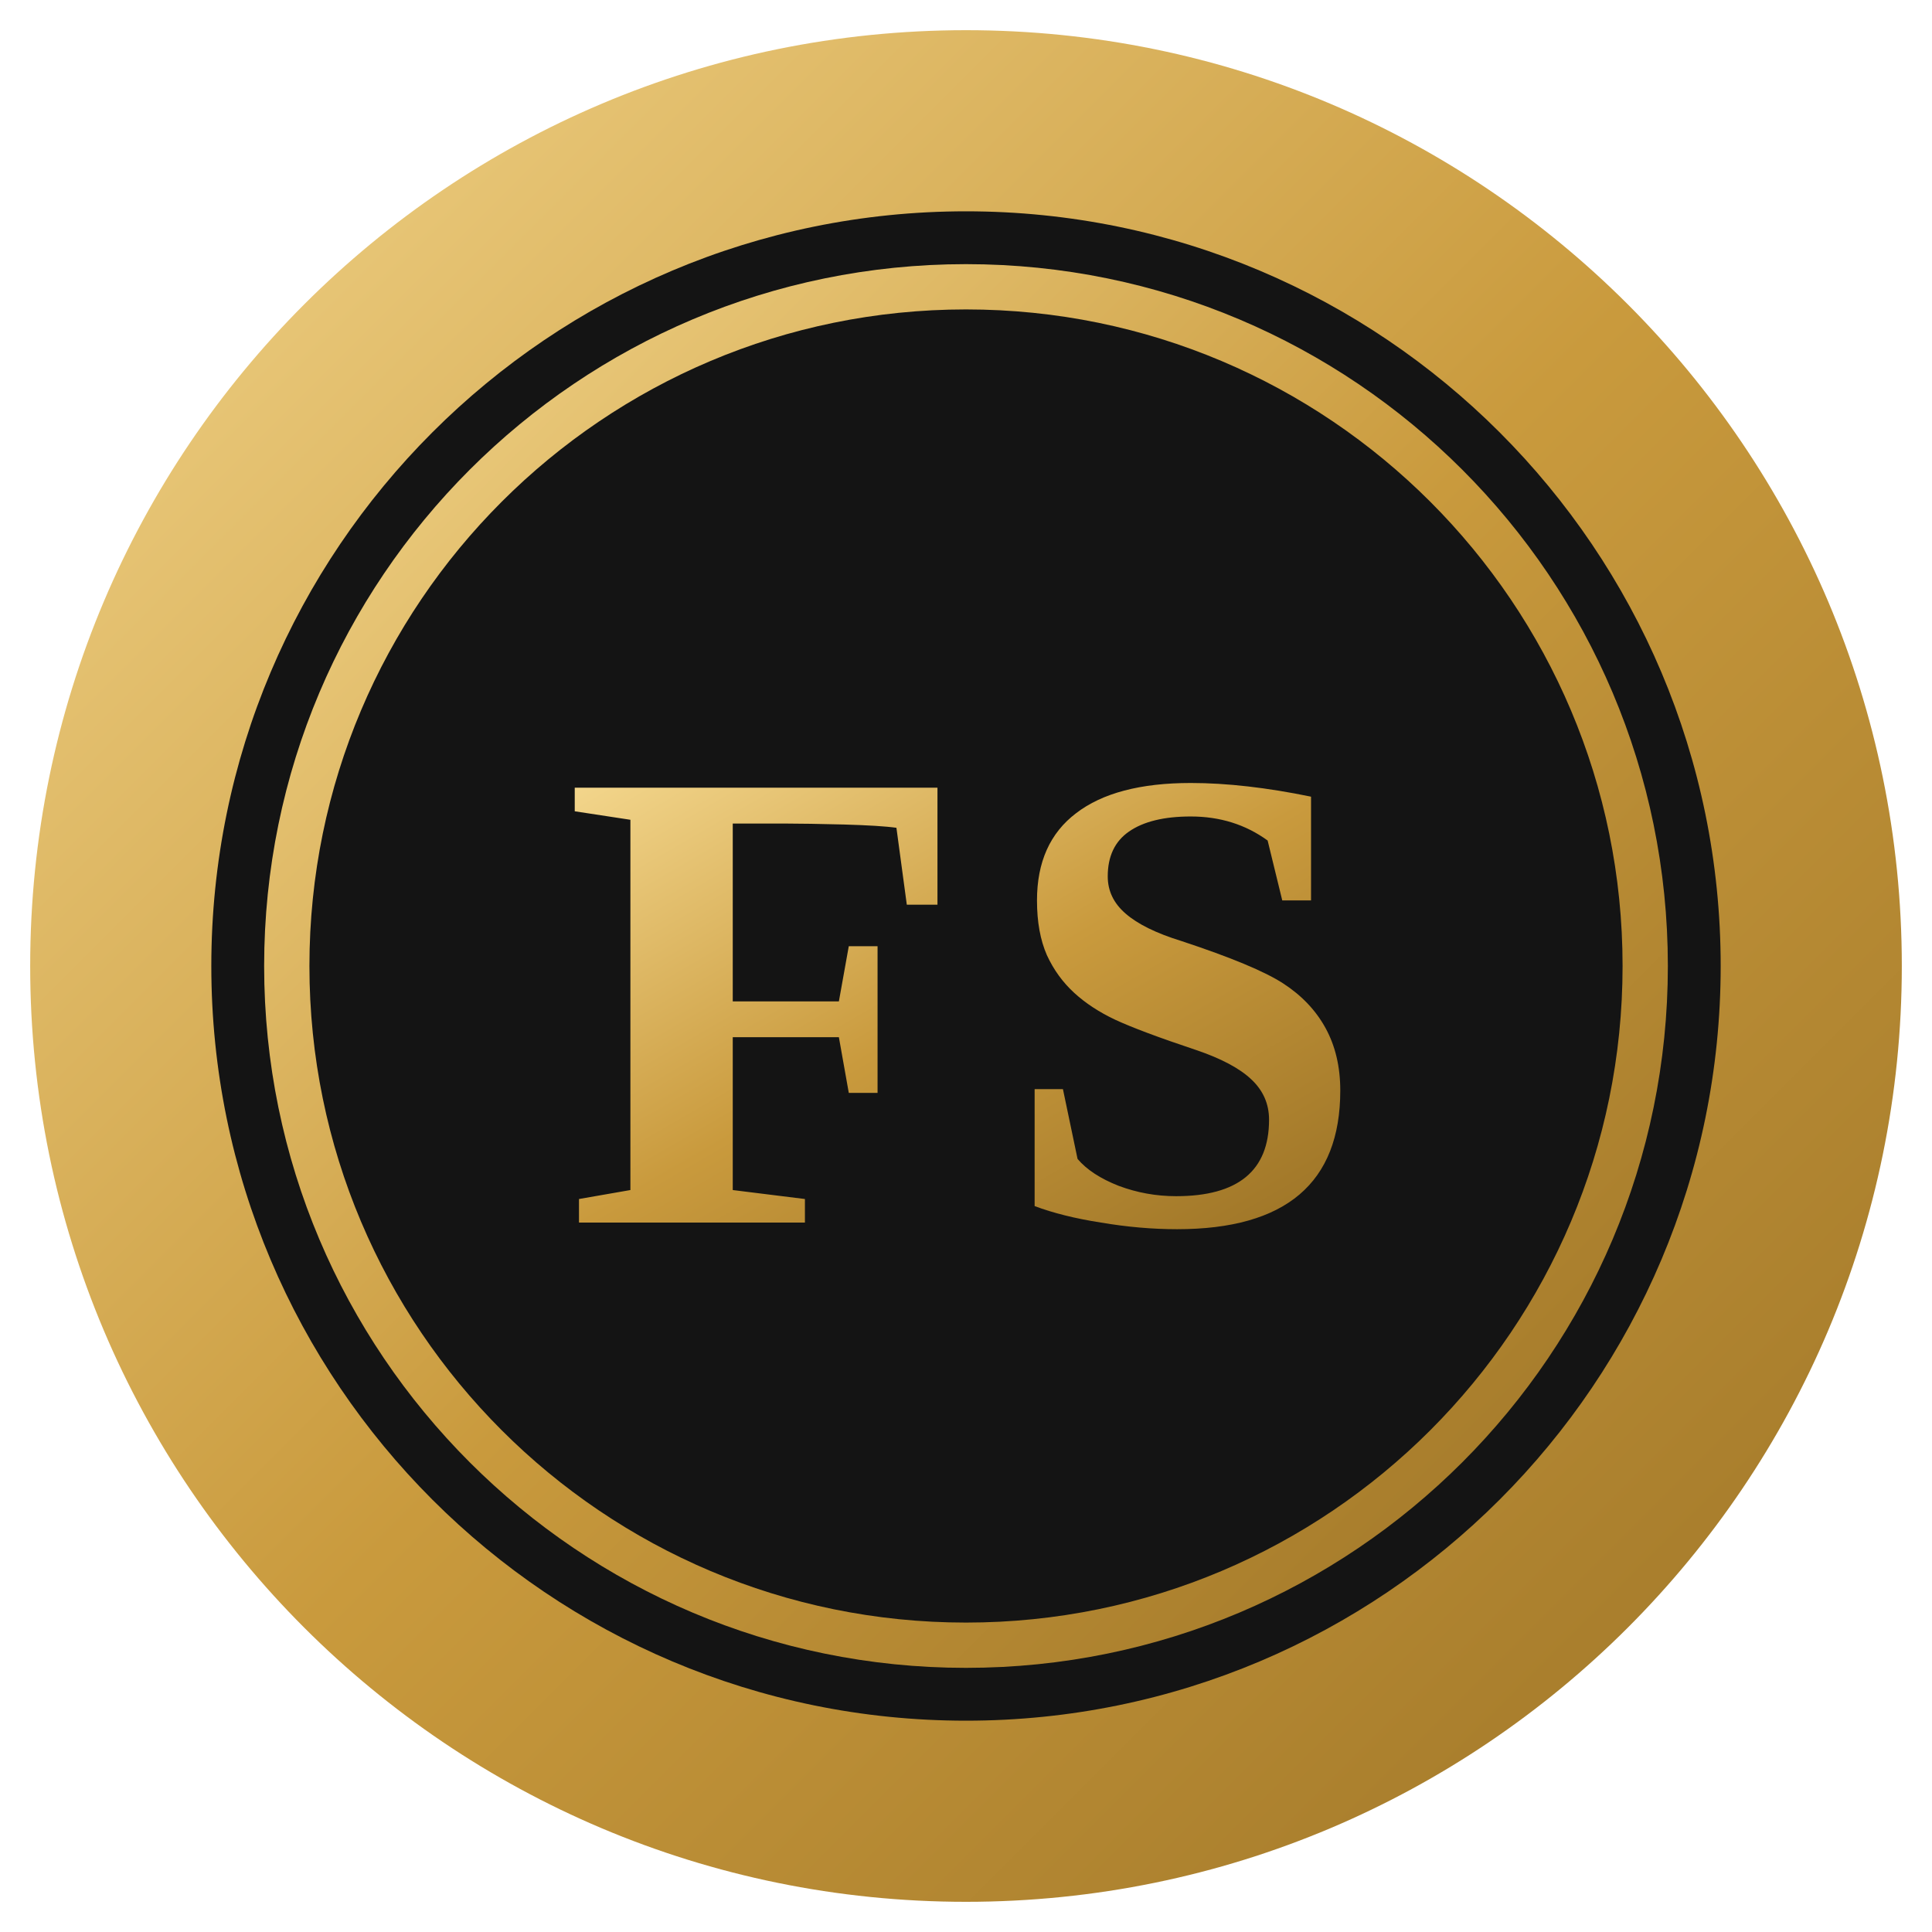
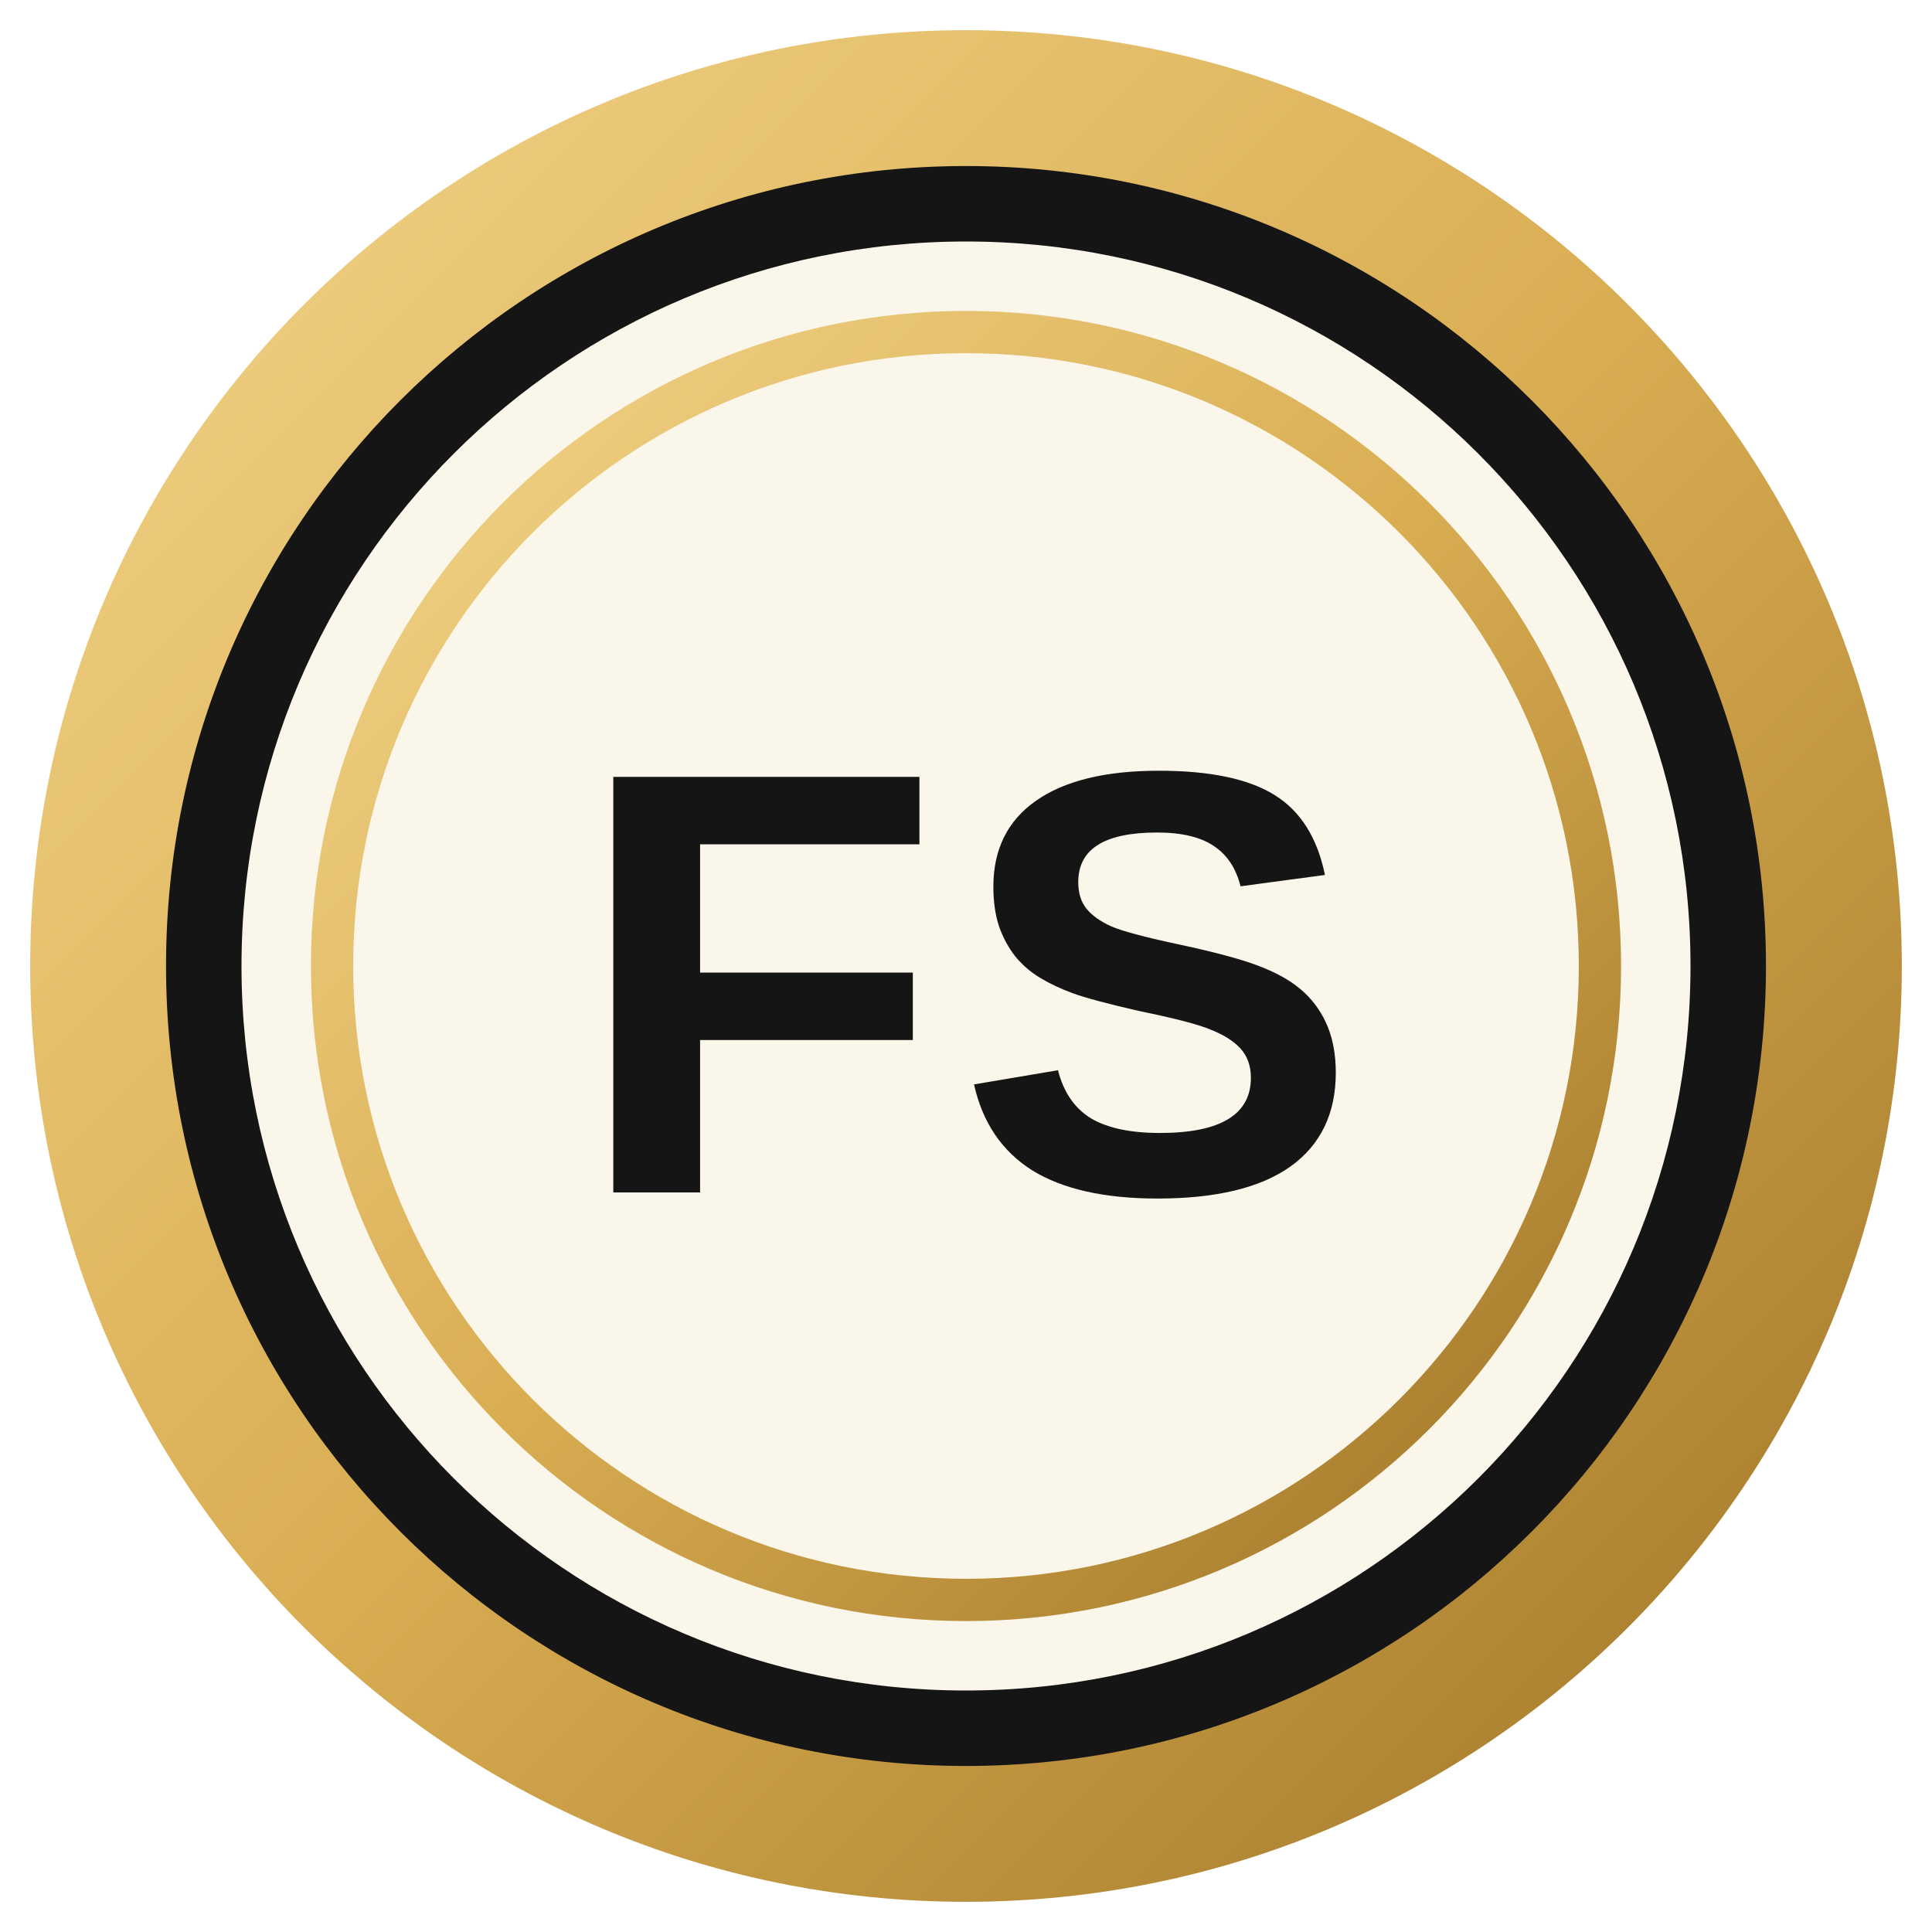
<svg xmlns="http://www.w3.org/2000/svg" viewBox="0 0 64 64">
  <defs>
    <linearGradient id="g" x1="0" y1="0" x2="1" y2="1">
      <stop offset="0" stop-color="#f3d68c" />
-       <stop offset=".5" stop-color="#c99a3d" />
+       <stop offset=".5" stop-color="#d9ad52" />
      <stop offset="1" stop-color="#9c7326" />
    </linearGradient>
  </defs>
  <circle cx="32" cy="32" r="31" fill="url(#g)" />
-   <circle cx="32" cy="32" r="25" fill="#141414" />
-   <circle cx="32" cy="32" r="22.5" fill="none" stroke="url(#g)" stroke-width="1.5" />
-   <text x="32" y="40.5" text-anchor="middle" font-family="Georgia,'Times New Roman',serif" font-size="22" font-weight="700" fill="url(#g)" letter-spacing="1">FS</text>
+   <circle cx="32" cy="32" r="26.5" fill="#151515" />
+   <circle cx="32" cy="32" r="24" fill="#fbf6ea" />
+   <circle cx="32" cy="32" r="21" fill="none" stroke="url(#g)" stroke-width="1.4" />
+   <text x="32" y="39.5" text-anchor="middle" font-family="Poppins,Arial,Helvetica,sans-serif" font-size="20" font-weight="800" fill="#151515" letter-spacing=".5">FS</text>
</svg>
